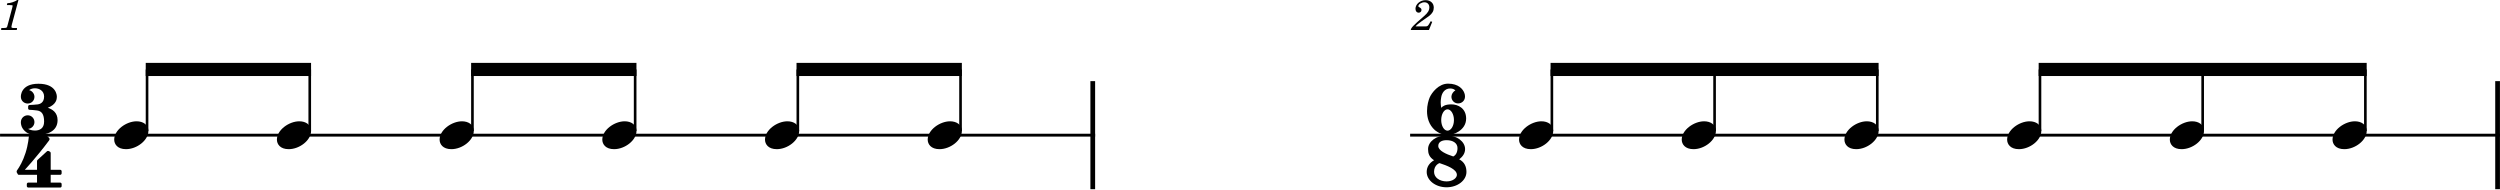
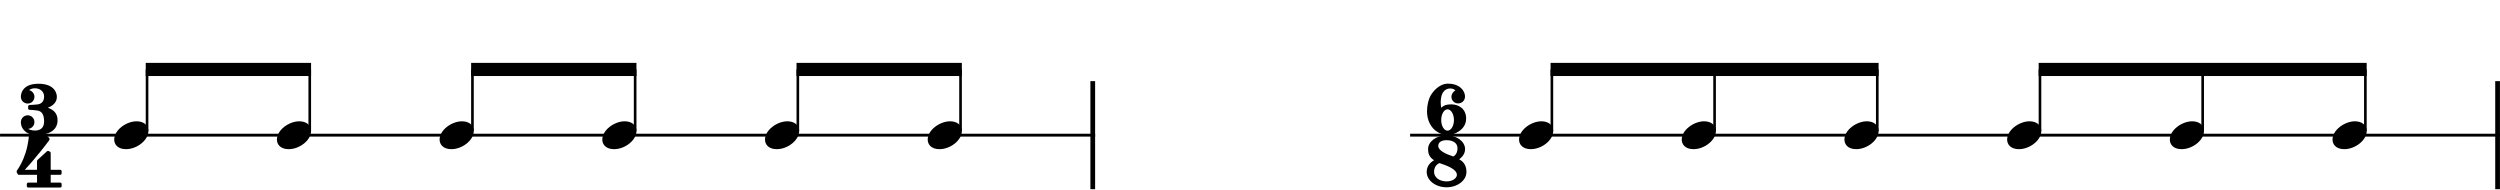
<svg xmlns="http://www.w3.org/2000/svg" width="166.377mm" height="12.592mm" viewBox="0 0 2358.096 178.476" version="1.2" id="svg318">
  <defs id="defs318" />
  <polyline class="StaffLines" fill="none" stroke="#000000" stroke-width="2.73" stroke-linejoin="bevel" points="406.504,386.198 1439.46,386.198" id="polyline1" transform="translate(-406.504,-258.686)" />
  <polyline class="StaffLines" fill="none" stroke="#000000" stroke-width="2.73" stroke-linejoin="bevel" points="1736.59,386.198 2764.6,386.198" id="polyline2" transform="translate(-406.504,-258.686)" />
-   <path class="MeasureNumber" d="m 17.36,1.1757467e-5 h -1.156 C 14,1.641 9.766,3.031 6.875,3.031 l -0.468,1.766 h 2.75 c 2.437,0 2.718,0.078 2.718,0.797 0,0.359 0,0.359 -0.39,1.797 L 7.204,23.391 c -0.532,2 -0.563,2.125 -0.922,2.484 -0.407,0.391 -1.25,0.516 -3.36,0.562 h -1.718 l -0.204,1.875 H 15.797 l 0.235,-1.875 h -2.157 c -2.593,0 -3.156,-0.203 -3.156,-1.078 0,-0.281 0.156,-1.203 0.36,-1.968 l 6.281,-23.391" id="path22" />
-   <path class="MeasureNumber" d="m 1349.476,20.031 -1.03,1.844 c -1.61,2.766 -1.92,3 -3.97,3.031 h -9.26 c 0.95,-1.265 2.72,-2.75 5.9,-5 5.28,-3.625 5.64,-3.875 6.77,-4.75 3.2,-2.484 4.51,-4.844 4.51,-8 0,-4.203 -3.11,-7 -7.71,-7 -5.11,0 -9.55,3.766 -9.55,8.125 0,2.235 1.19,3.672 3.11,3.672 1.44,0 2.56,-1.078 2.56,-2.562 0,-1.032 -0.52,-1.719 -1.84,-2.438 -0.96,-0.484 -1.11,-0.672 -1.11,-1.156 0,-1.719 2.95,-3.641 5.67,-3.641 2.8,0 4.69,1.875 4.69,4.688 0,2.984 -1.33,5.187 -4.93,8.312 -10.64,9.235 -12.25,10.922 -12.6,13.156 h 17.15 l 3.1,-7.718 -1.46,-0.563" id="path24" />
+   <path class="MeasureNumber" d="m 17.36,1.1757467e-5 h -1.156 C 14,1.641 9.766,3.031 6.875,3.031 l -0.468,1.766 h 2.75 c 2.437,0 2.718,0.078 2.718,0.797 0,0.359 0,0.359 -0.39,1.797 L 7.204,23.391 c -0.532,2 -0.563,2.125 -0.922,2.484 -0.407,0.391 -1.25,0.516 -3.36,0.562 h -1.718 l -0.204,1.875 H 15.797 l 0.235,-1.875 h -2.157 c -2.593,0 -3.156,-0.203 -3.156,-1.078 0,-0.281 0.156,-1.203 0.36,-1.968 l 6.281,-23.391" id="path22" style="fill:#000000;fill-opacity:0" />
  <polyline class="BarLine" fill="none" stroke="#000000" stroke-width="4.46" stroke-linejoin="bevel" points="1437.23,335.234 1437.23,437.162" id="polyline46" transform="translate(-406.504,-258.686)" />
  <polyline class="BarLine" fill="none" stroke="#000000" stroke-width="4.46" stroke-linejoin="bevel" points="2762.37,335.234 2762.37,437.162" id="polyline60" transform="translate(-406.504,-258.686)" />
  <polyline class="Stem" fill="none" stroke="#000000" stroke-width="2.48" stroke-linejoin="bevel" points="2484.18,382.23 2484.18,324.198" id="polyline62" transform="translate(-406.504,-258.686)" />
  <polyline class="Stem" fill="none" stroke="#000000" stroke-width="2.48" stroke-linejoin="bevel" points="545.167,382.23 545.167,324.198" id="polyline67" transform="translate(-406.504,-258.686)" />
  <polyline class="Stem" fill="none" stroke="#000000" stroke-width="2.48" stroke-linejoin="bevel" points="698.636,382.23 698.636,324.198" id="polyline69" transform="translate(-406.504,-258.686)" />
  <polyline class="Stem" fill="none" stroke="#000000" stroke-width="2.48" stroke-linejoin="bevel" points="852.105,382.23 852.105,324.198" id="polyline72" transform="translate(-406.504,-258.686)" />
  <polyline class="Stem" fill="none" stroke="#000000" stroke-width="2.48" stroke-linejoin="bevel" points="1005.57,382.23 1005.57,324.198" id="polyline75" transform="translate(-406.504,-258.686)" />
  <polyline class="Stem" fill="none" stroke="#000000" stroke-width="2.48" stroke-linejoin="bevel" points="1159.04,382.23 1159.04,324.198" id="polyline78" transform="translate(-406.504,-258.686)" />
  <polyline class="Stem" fill="none" stroke="#000000" stroke-width="2.48" stroke-linejoin="bevel" points="1312.51,382.23 1312.51,324.198" id="polyline81" transform="translate(-406.504,-258.686)" />
  <polyline class="Stem" fill="none" stroke="#000000" stroke-width="2.48" stroke-linejoin="bevel" points="1870.31,382.23 1870.31,324.198" id="polyline87" transform="translate(-406.504,-258.686)" />
  <polyline class="Stem" fill="none" stroke="#000000" stroke-width="2.48" stroke-linejoin="bevel" points="2023.78,382.23 2023.78,324.198" id="polyline90" transform="translate(-406.504,-258.686)" />
  <polyline class="Stem" fill="none" stroke="#000000" stroke-width="2.48" stroke-linejoin="bevel" points="2177.25,382.23 2177.25,324.198" id="polyline91" transform="translate(-406.504,-258.686)" />
  <polyline class="Stem" fill="none" stroke="#000000" stroke-width="2.48" stroke-linejoin="bevel" points="2330.72,382.23 2330.72,324.198" id="polyline94" transform="translate(-406.504,-258.686)" />
  <polyline class="Stem" fill="none" stroke="#000000" stroke-width="2.48" stroke-linejoin="bevel" points="2637.65,382.23 2637.65,324.198" id="polyline99" transform="translate(-406.504,-258.686)" />
  <path class="Note" d="m 107.679,131.682 c 0,4.262 3.069,9.021 11.113,9.021 10.308,0 21.127,-8.432 21.127,-17.159 0,-5.859 -4.96,-9.129 -11.113,-9.129 -9.625,0 -21.127,8.137 -21.127,17.267" id="path147" style="stroke-width:0.992" />
  <path class="Note" d="m 261.148,131.682 c 0,4.262 3.069,9.021 11.113,9.021 10.308,0 21.127,-8.432 21.127,-17.159 0,-5.859 -4.96,-9.129 -11.113,-9.129 -9.625,0 -21.127,8.137 -21.127,17.267" id="path148" style="stroke-width:0.992" />
  <path class="Note" d="m 414.616,131.682 c 0,4.262 3.069,9.021 11.113,9.021 10.308,0 21.127,-8.432 21.127,-17.159 0,-5.859 -4.96,-9.129 -11.113,-9.129 -9.625,0 -21.127,8.137 -21.127,17.267" id="path150" style="stroke-width:0.992" />
  <path class="Note" d="m 568.085,131.682 c 0,4.262 3.069,9.021 11.113,9.021 10.308,0 21.127,-8.432 21.127,-17.159 0,-5.859 -4.96,-9.129 -11.113,-9.129 -9.625,0 -21.127,8.137 -21.127,17.267" id="path152" style="stroke-width:0.992" />
  <path class="Note" d="m 721.556,131.682 c 0,4.262 3.069,9.021 11.113,9.021 10.308,0 21.127,-8.432 21.127,-17.159 0,-5.859 -4.96,-9.129 -11.113,-9.129 -9.625,0 -21.127,8.137 -21.127,17.267" id="path154" style="stroke-width:0.992" />
  <path class="Note" d="m 875.026,131.682 c 0,4.262 3.069,9.021 11.113,9.021 10.308,0 21.127,-8.432 21.127,-17.159 0,-5.859 -4.96,-9.129 -11.113,-9.129 -9.625,0 -21.127,8.137 -21.127,17.267" id="path156" style="stroke-width:0.992" />
  <path class="Note" d="m 1432.826,131.682 c 0,4.262 3.069,9.021 11.114,9.021 10.308,0 21.127,-8.432 21.127,-17.159 0,-5.859 -4.96,-9.129 -11.114,-9.129 -9.625,0 -21.127,8.137 -21.127,17.267" id="path161" style="stroke-width:0.992" />
  <path class="Note" d="m 1739.756,131.682 c 0,4.262 3.069,9.021 11.114,9.021 10.308,0 21.127,-8.432 21.127,-17.159 0,-5.859 -4.96,-9.129 -11.114,-9.129 -9.625,0 -21.127,8.137 -21.127,17.267" id="path162" style="stroke-width:0.992" />
  <path class="Note" d="m 1893.226,131.682 c 0,4.262 3.069,9.021 11.114,9.021 10.308,0 21.127,-8.432 21.127,-17.159 0,-5.859 -4.96,-9.129 -11.114,-9.129 -9.625,0 -21.127,8.137 -21.127,17.267" id="path164" style="stroke-width:0.992" />
  <path class="Note" d="m 2046.696,131.682 c 0,4.262 3.069,9.021 11.114,9.021 10.308,0 21.127,-8.432 21.127,-17.159 0,-5.859 -4.96,-9.129 -11.114,-9.129 -9.625,0 -21.127,8.137 -21.127,17.267" id="path167" style="stroke-width:0.992" />
  <path class="Note" d="m 2200.166,131.682 c 0,4.262 3.069,9.021 11.114,9.021 10.308,0 21.127,-8.432 21.127,-17.159 0,-5.859 -4.96,-9.129 -11.114,-9.129 -9.625,0 -21.127,8.137 -21.127,17.267" id="path168" style="stroke-width:0.992" />
  <path class="Note" d="m 1586.286,131.682 c 0,4.262 3.069,9.021 11.114,9.021 10.308,0 21.127,-8.432 21.127,-17.159 0,-5.859 -4.96,-9.129 -11.114,-9.129 -9.625,0 -21.127,8.137 -21.127,17.267" id="path224" style="stroke-width:0.992" />
  <path class="TimeSig" d="m 1369.042,98.45 c -6.06,0 -8.23,1.783 -9.626,3.271 -0.294,-2.077 -0.496,-3.674 -0.496,-5.255 0,-1.596 0.202,-2.976 0.496,-4.759 0.589,-3.673 3.069,-8.246 8.432,-8.246 2.48,0 3.968,0.806 4.96,1.891 -2.077,0.899 -3.767,3.565 -3.767,5.859 0,3.565 2.775,6.34 6.355,6.34 3.565,0 6.448,-2.774 6.448,-6.34 v -0.201 c 0,0 0,0 0,-0.109 0,-0.883 -0.201,-2.371 -0.605,-3.162 -1.286,-3.58 -5.456,-8.835 -15.376,-8.835 -8.928,0 -15.376,8.525 -17.36,13.097 -0.992,2.372 -2.48,7.239 -2.48,12.788 0,6.061 1.69,12.896 7.533,18.058 5.766,4.371 9.424,4.573 12.896,4.573 3.487,0 16.476,-4.077 16.476,-15.578 0,-9.719 -7.641,-13.392 -13.888,-13.392 m -3.674,24.8 c -3.271,0 -5.952,-4.464 -5.952,-10.028 0,-5.549 2.682,-10.106 5.952,-10.106 3.271,0 6.061,4.557 6.061,10.106 0,5.564 -2.79,10.028 -6.061,10.028" id="path238" style="stroke-width:0.992" />
  <path class="TimeSig" d="m 1376.383,150.282 c 3.27,-2.48 5.549,-5.657 5.549,-9.626 0,-7.145 -7.827,-12.989 -17.453,-12.989 -9.626,0 -17.469,5.844 -17.469,12.989 0,3.968 0.992,7.533 5.657,10.509 -4.464,2.589 -6.944,6.262 -6.944,11.02 0,8.029 8.432,14.477 18.755,14.477 10.307,0 18.739,-6.448 18.739,-14.477 0,-4.758 -1.674,-9.222 -6.835,-11.904 m -11.904,20.832 c -6.355,0 -11.811,-3.472 -11.811,-9.036 0,-6.634 5.162,-8.231 5.162,-8.231 6.742,2.278 16.368,5.657 16.368,11.113 0,2.681 -3.472,6.153 -9.718,6.153 m 6.339,-23.513 c -6.742,-2.186 -14.182,-5.456 -14.182,-9.92 0,-3.875 3.565,-5.456 7.843,-5.456 6.153,0 10.307,2.883 10.307,7.44 0,4.758 -2.17,7.037 -3.968,7.936" id="path239" style="stroke-width:0.992" />
  <path class="TimeSig" d="m 45.136,101.627 c 7.936,-3.085 8.432,-8.246 8.432,-10.028 0,-0.202 0,-0.388 0,-0.496 0,-0.884 -0.294,-12.106 -17.36,-12.106 -17.065,0 -16.569,12.106 -16.569,12.106 h 0.093 l -0.093,0.201 c 0,3.565 2.883,6.355 6.448,6.355 3.565,0 6.355,-2.79 6.355,-6.355 0,-2.883 -2.186,-5.657 -4.96,-6.247 0.093,-0.109 0.186,-0.201 0.295,-0.295 1.38,-0.992 3.27,-1.488 5.162,-1.488 4.154,0 8.618,2.48 8.618,7.828 0,6.246 -4.65,7.145 -5.844,7.347 -1.193,0.202 -6.742,0.589 -7.936,0.589 -1.194,0 -1.287,1.395 -1.287,1.395 v 1.984 c 0,0 0.186,1.085 1.287,1.194 1.69,0.093 3.968,0.093 7.146,0.589 4.355,0.589 6.634,3.565 6.634,10.509 0,6.649 -4.464,8.432 -8.618,8.432 -2.79,0 -5.363,-0.791 -6.448,-1.581 3.27,-0.201 5.952,-3.069 5.952,-6.355 0,-3.565 -2.79,-6.448 -6.355,-6.448 -3.565,0 -6.448,2.883 -6.448,6.448 0,0 0,0.201 0,0.403 0,1.287 0.295,4.867 3.875,8.137 3.86,3.565 8.726,3.674 10.912,3.674 9.517,0 19.84,-3.286 19.84,-14.09 0,-7.238 -4.96,-10.323 -9.331,-11.702 h 0.201" id="path250" style="stroke-width:0.992" />
  <path class="TimeSig" d="m 34.876,164.913 v 7.332 h -8.231 c -0.697,0 -1.395,0.604 -1.395,1.395 v 1.891 c 0,0.79 0.697,1.379 1.395,1.379 h 30.055 c 0.806,0 1.395,-0.589 1.395,-1.379 v -1.891 c 0,-0.791 -0.589,-1.395 -1.395,-1.395 h -8.928 v -7.332 h 8.928 c 0.806,0 1.395,-0.697 1.395,-1.488 v -1.891 c 0,-0.698 -0.589,-1.38 -1.395,-1.38 h -8.928 v -15.779 c 0,-0.589 -0.295,-1.085 -0.682,-1.286 l -1.193,-0.605 c -0.202,-0.093 -0.295,-0.093 -0.496,-0.093 -0.109,0 -0.109,0 -0.202,0 -0.294,0 -0.697,0.093 -0.899,0.294 l -9.021,8.23 c -0.294,0.31 -0.403,0.698 -0.403,1.101 v 8.137 h -11.501 c 0,0 11.114,-11.904 22.816,-27.59 0.403,-0.496 0.496,-0.992 0.496,-1.379 0,-0.496 -0.201,-0.899 -0.294,-0.992 l -2.186,-2.185 c -0.294,-0.201 -0.589,-0.403 -0.992,-0.403 -0.589,0 -13.996,0 -14.787,0 -0.697,0 -1.193,0.605 -1.287,1.194 0,0 -0.496,7.347 -3.069,15.376 -2.588,8.044 -5.564,13.005 -8.137,16.663 0,0 -0.295,0.496 -0.295,1.101 0,0.201 0,0.388 0.093,0.589 0.295,0.697 0.992,1.783 0.992,1.783 0,0 0.202,0.604 1.085,0.604 h 17.066" id="path251" style="stroke-width:0.992" />
  <path class="Beam" fill-rule="evenodd" d="m 137.423,59.312 h 155.949 v 12.4 h -155.949 v -12.4" id="path274" />
  <path class="Beam" fill-rule="evenodd" d="m 444.361,59.312 h 155.945 v 12.4 h -155.945 v -12.4" id="path275" />
  <path class="Beam" fill-rule="evenodd" d="m 751.296,59.312 h 155.95 v 12.4 h -155.95 v -12.4" id="path278" />
  <path class="Beam" fill-rule="evenodd" d="m 1462.566,59.312 h 309.42 v 12.4 h -309.42 v -12.4" id="path280" />
  <path class="Beam" fill-rule="evenodd" d="m 1922.976,59.312 h 309.41 v 12.4 h -309.41 v -12.4" id="path281" />
</svg>
